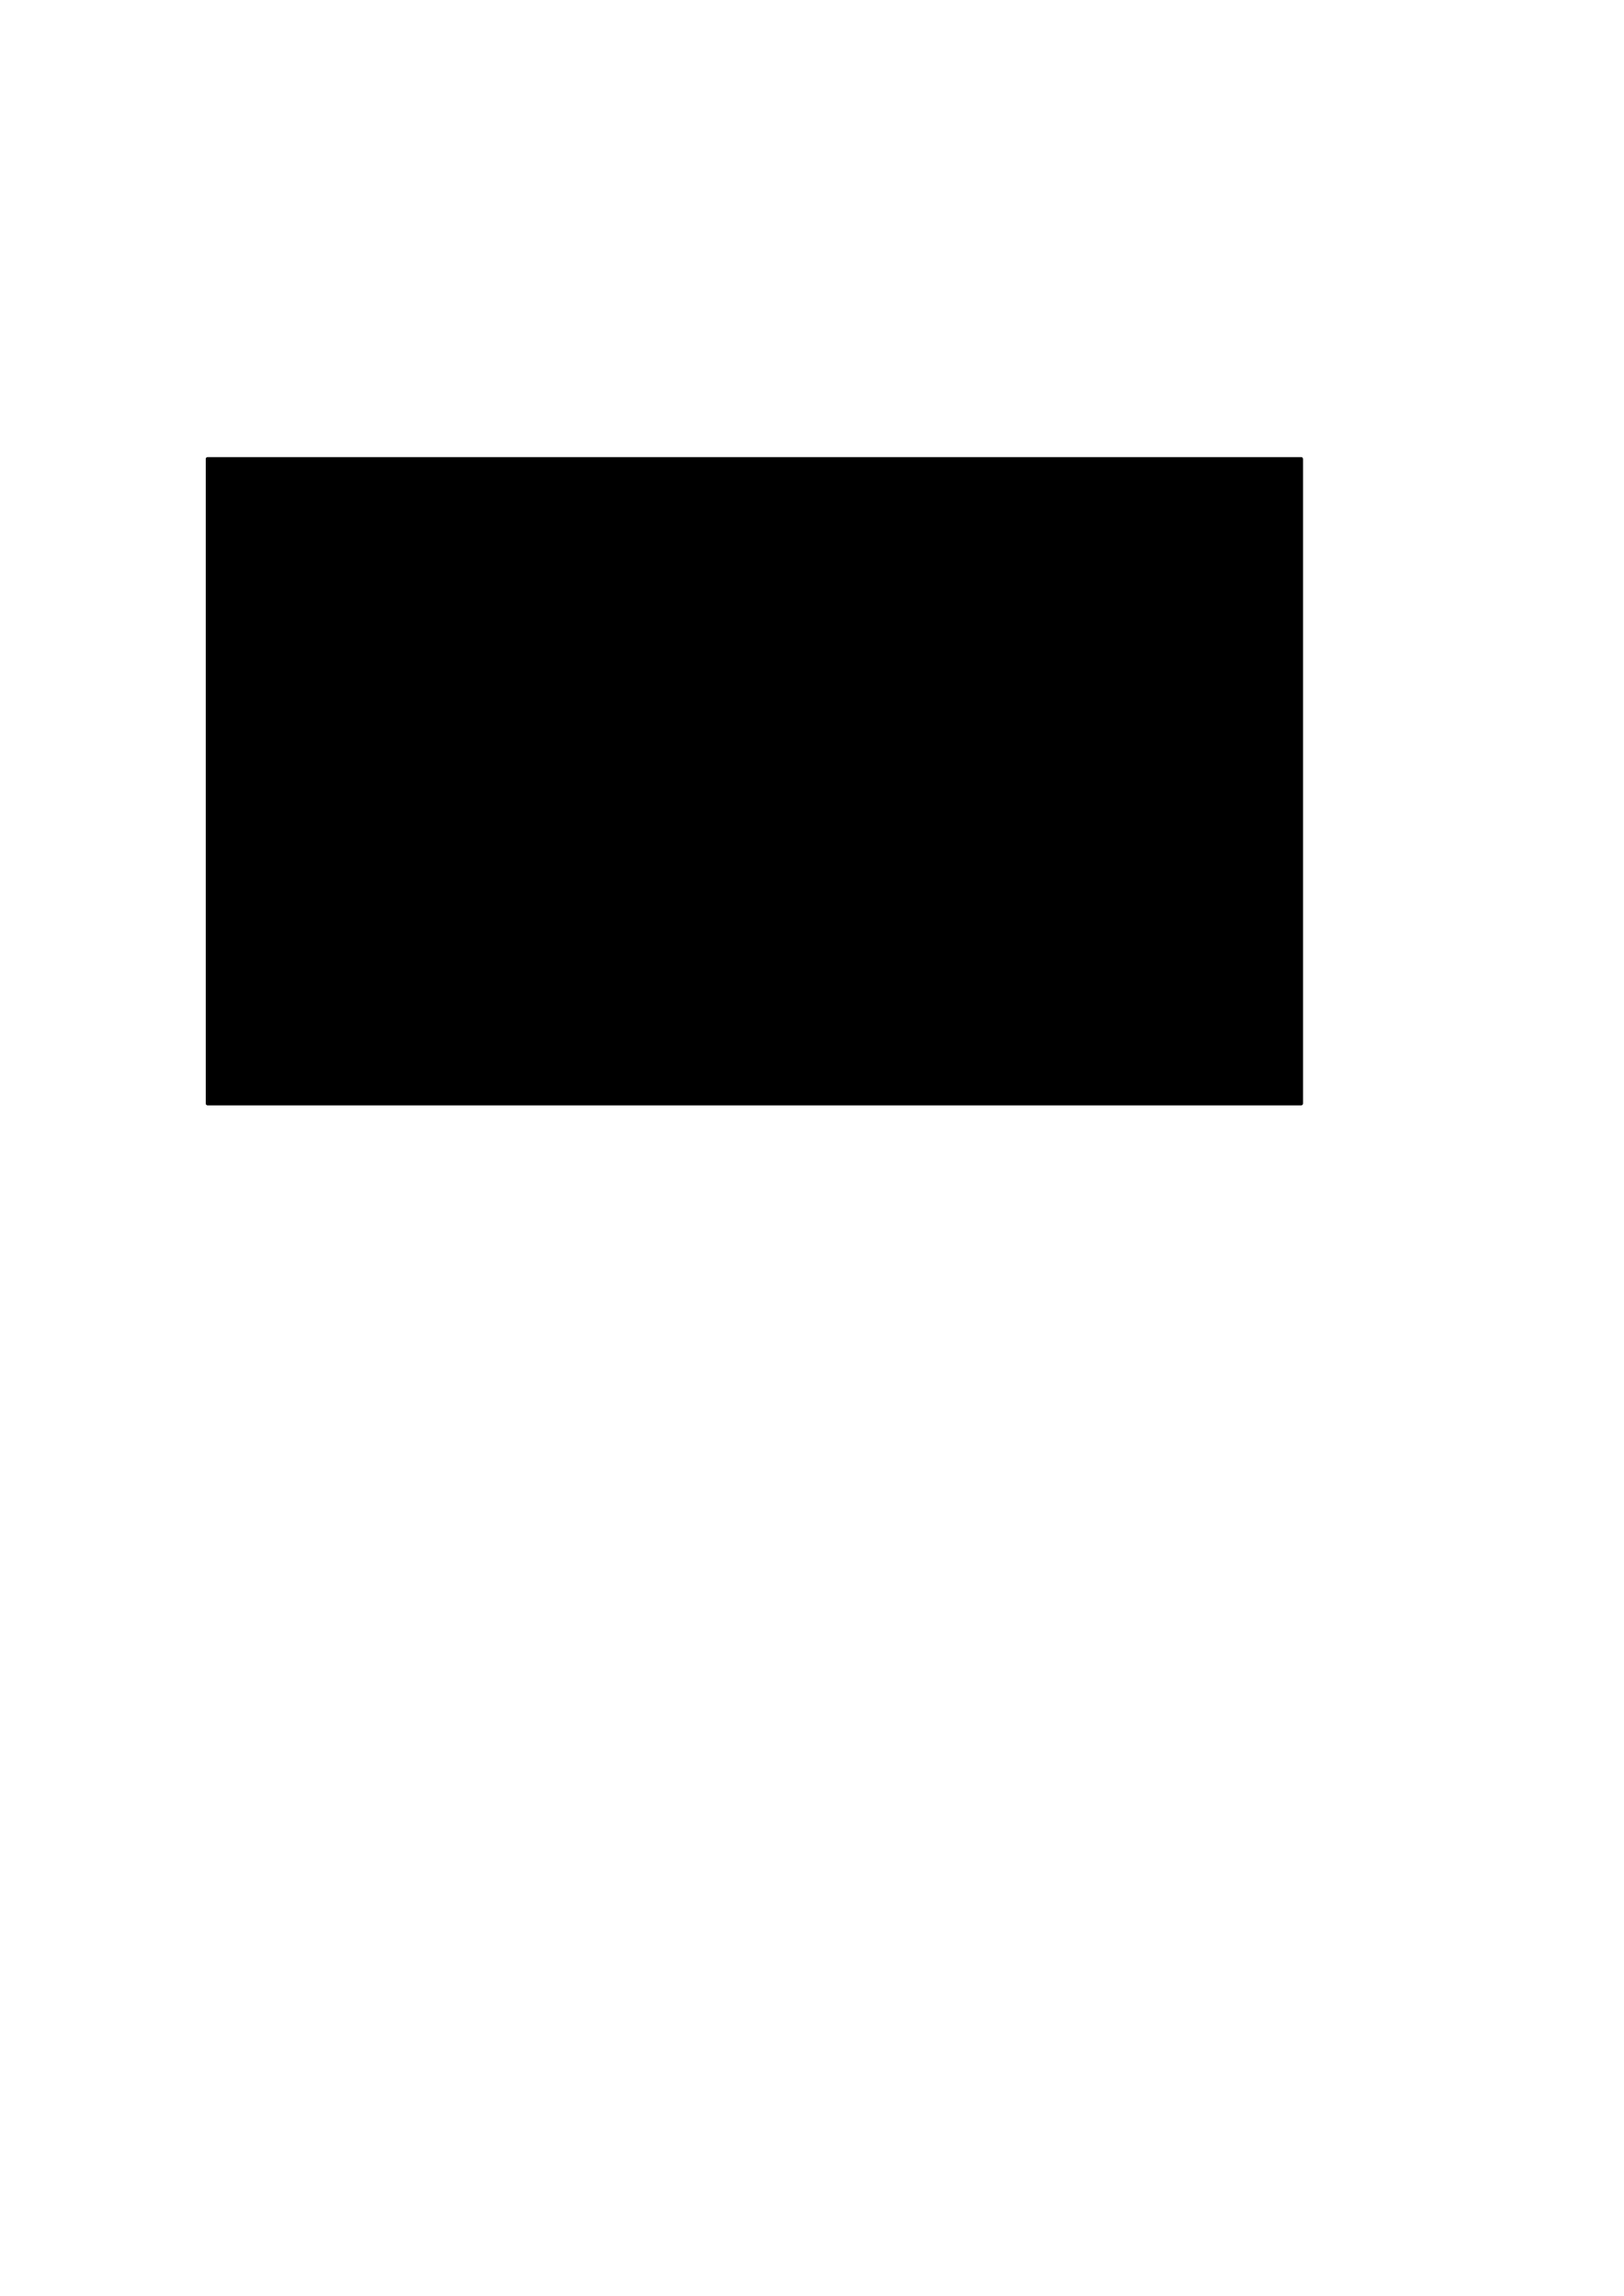
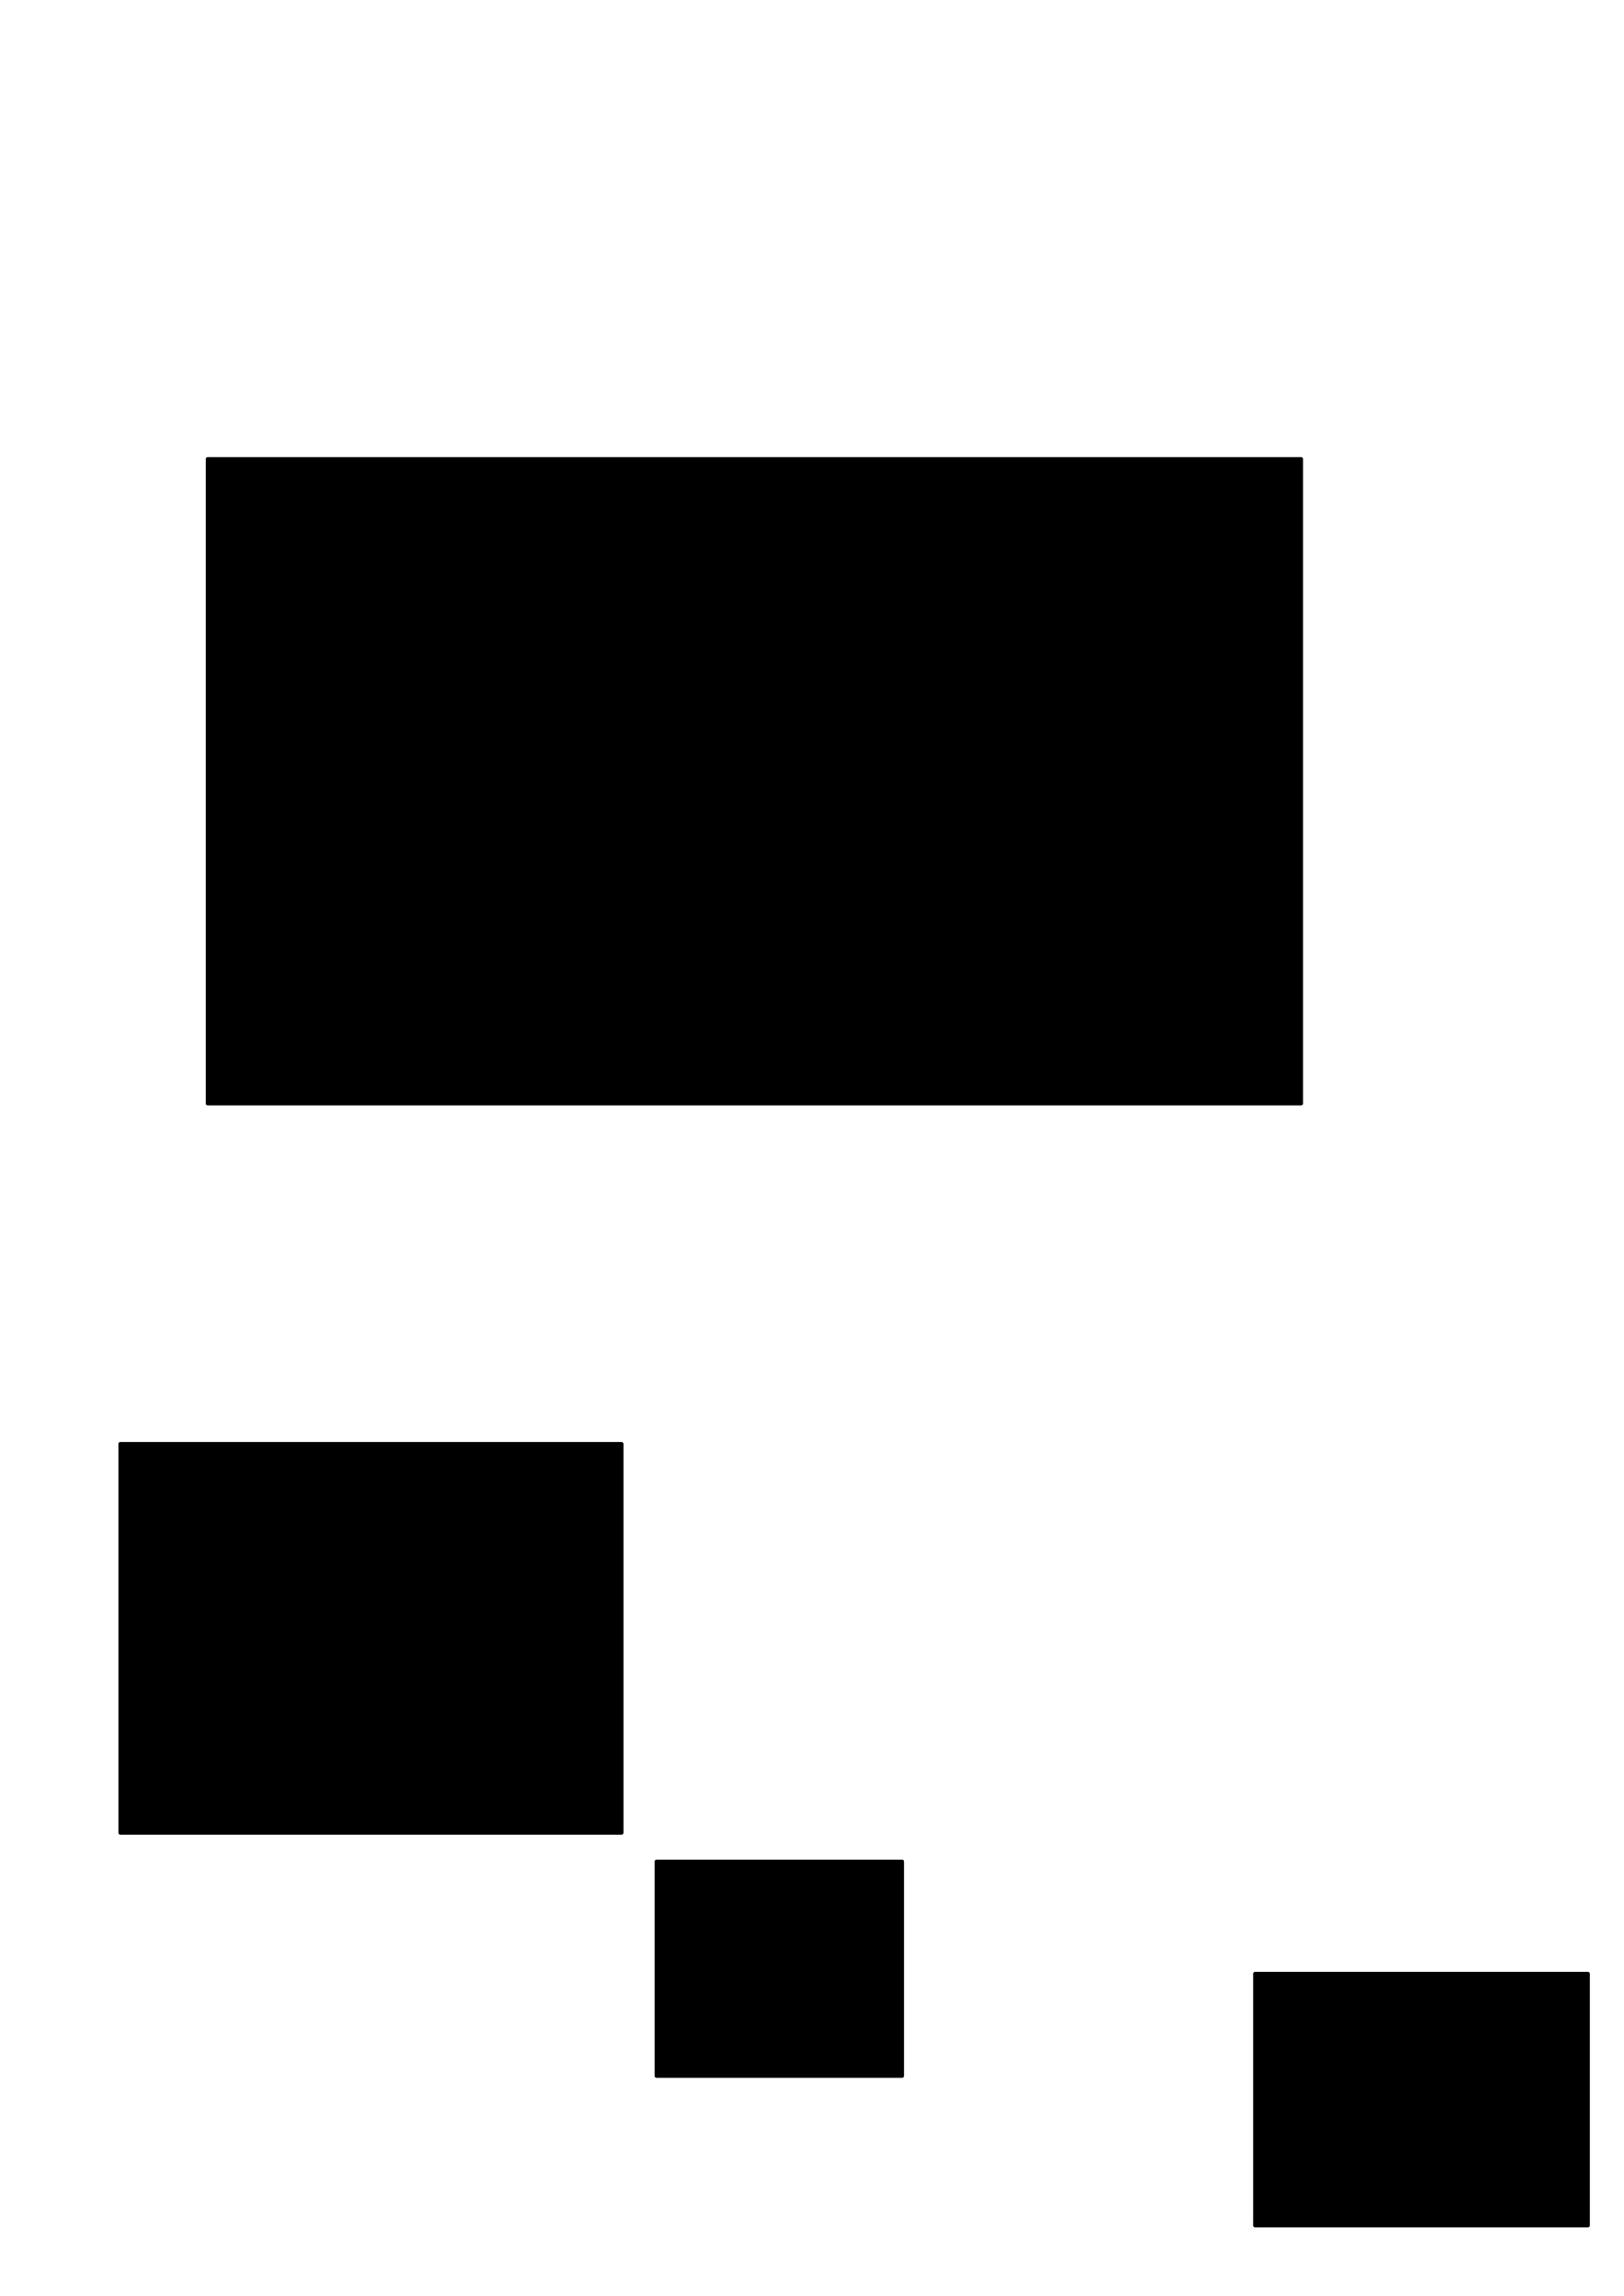
<svg xmlns="http://www.w3.org/2000/svg" width="744.094" height="1052.362" id="svg2" version="1.1">
  <defs id="defs4" />
  <g id="layer1">
    <rect style="fill:#000000;fill-opacity:1;stroke:none" id="rect3004" width="502.857" height="297.143" x="94.286" y="209.505" ry="0.861" />
+     <rect style="fill:#000000;fill-opacity:1;stroke:none" id="rect3006" width="231.429" height="180" x="54.286" y="660.934" ry="0.861" />
+     <rect style="fill:#000000;fill-opacity:1;stroke:none" id="rect3008" width="154.286" height="117.143" x="574.286" y="903.791" ry="0.861" />
+     <rect style="fill:#000000;fill-opacity:1;stroke:none" id="rect3010" width="114.286" height="100" x="300" y="852.362" ry="0.861" />
  </g>
</svg>
